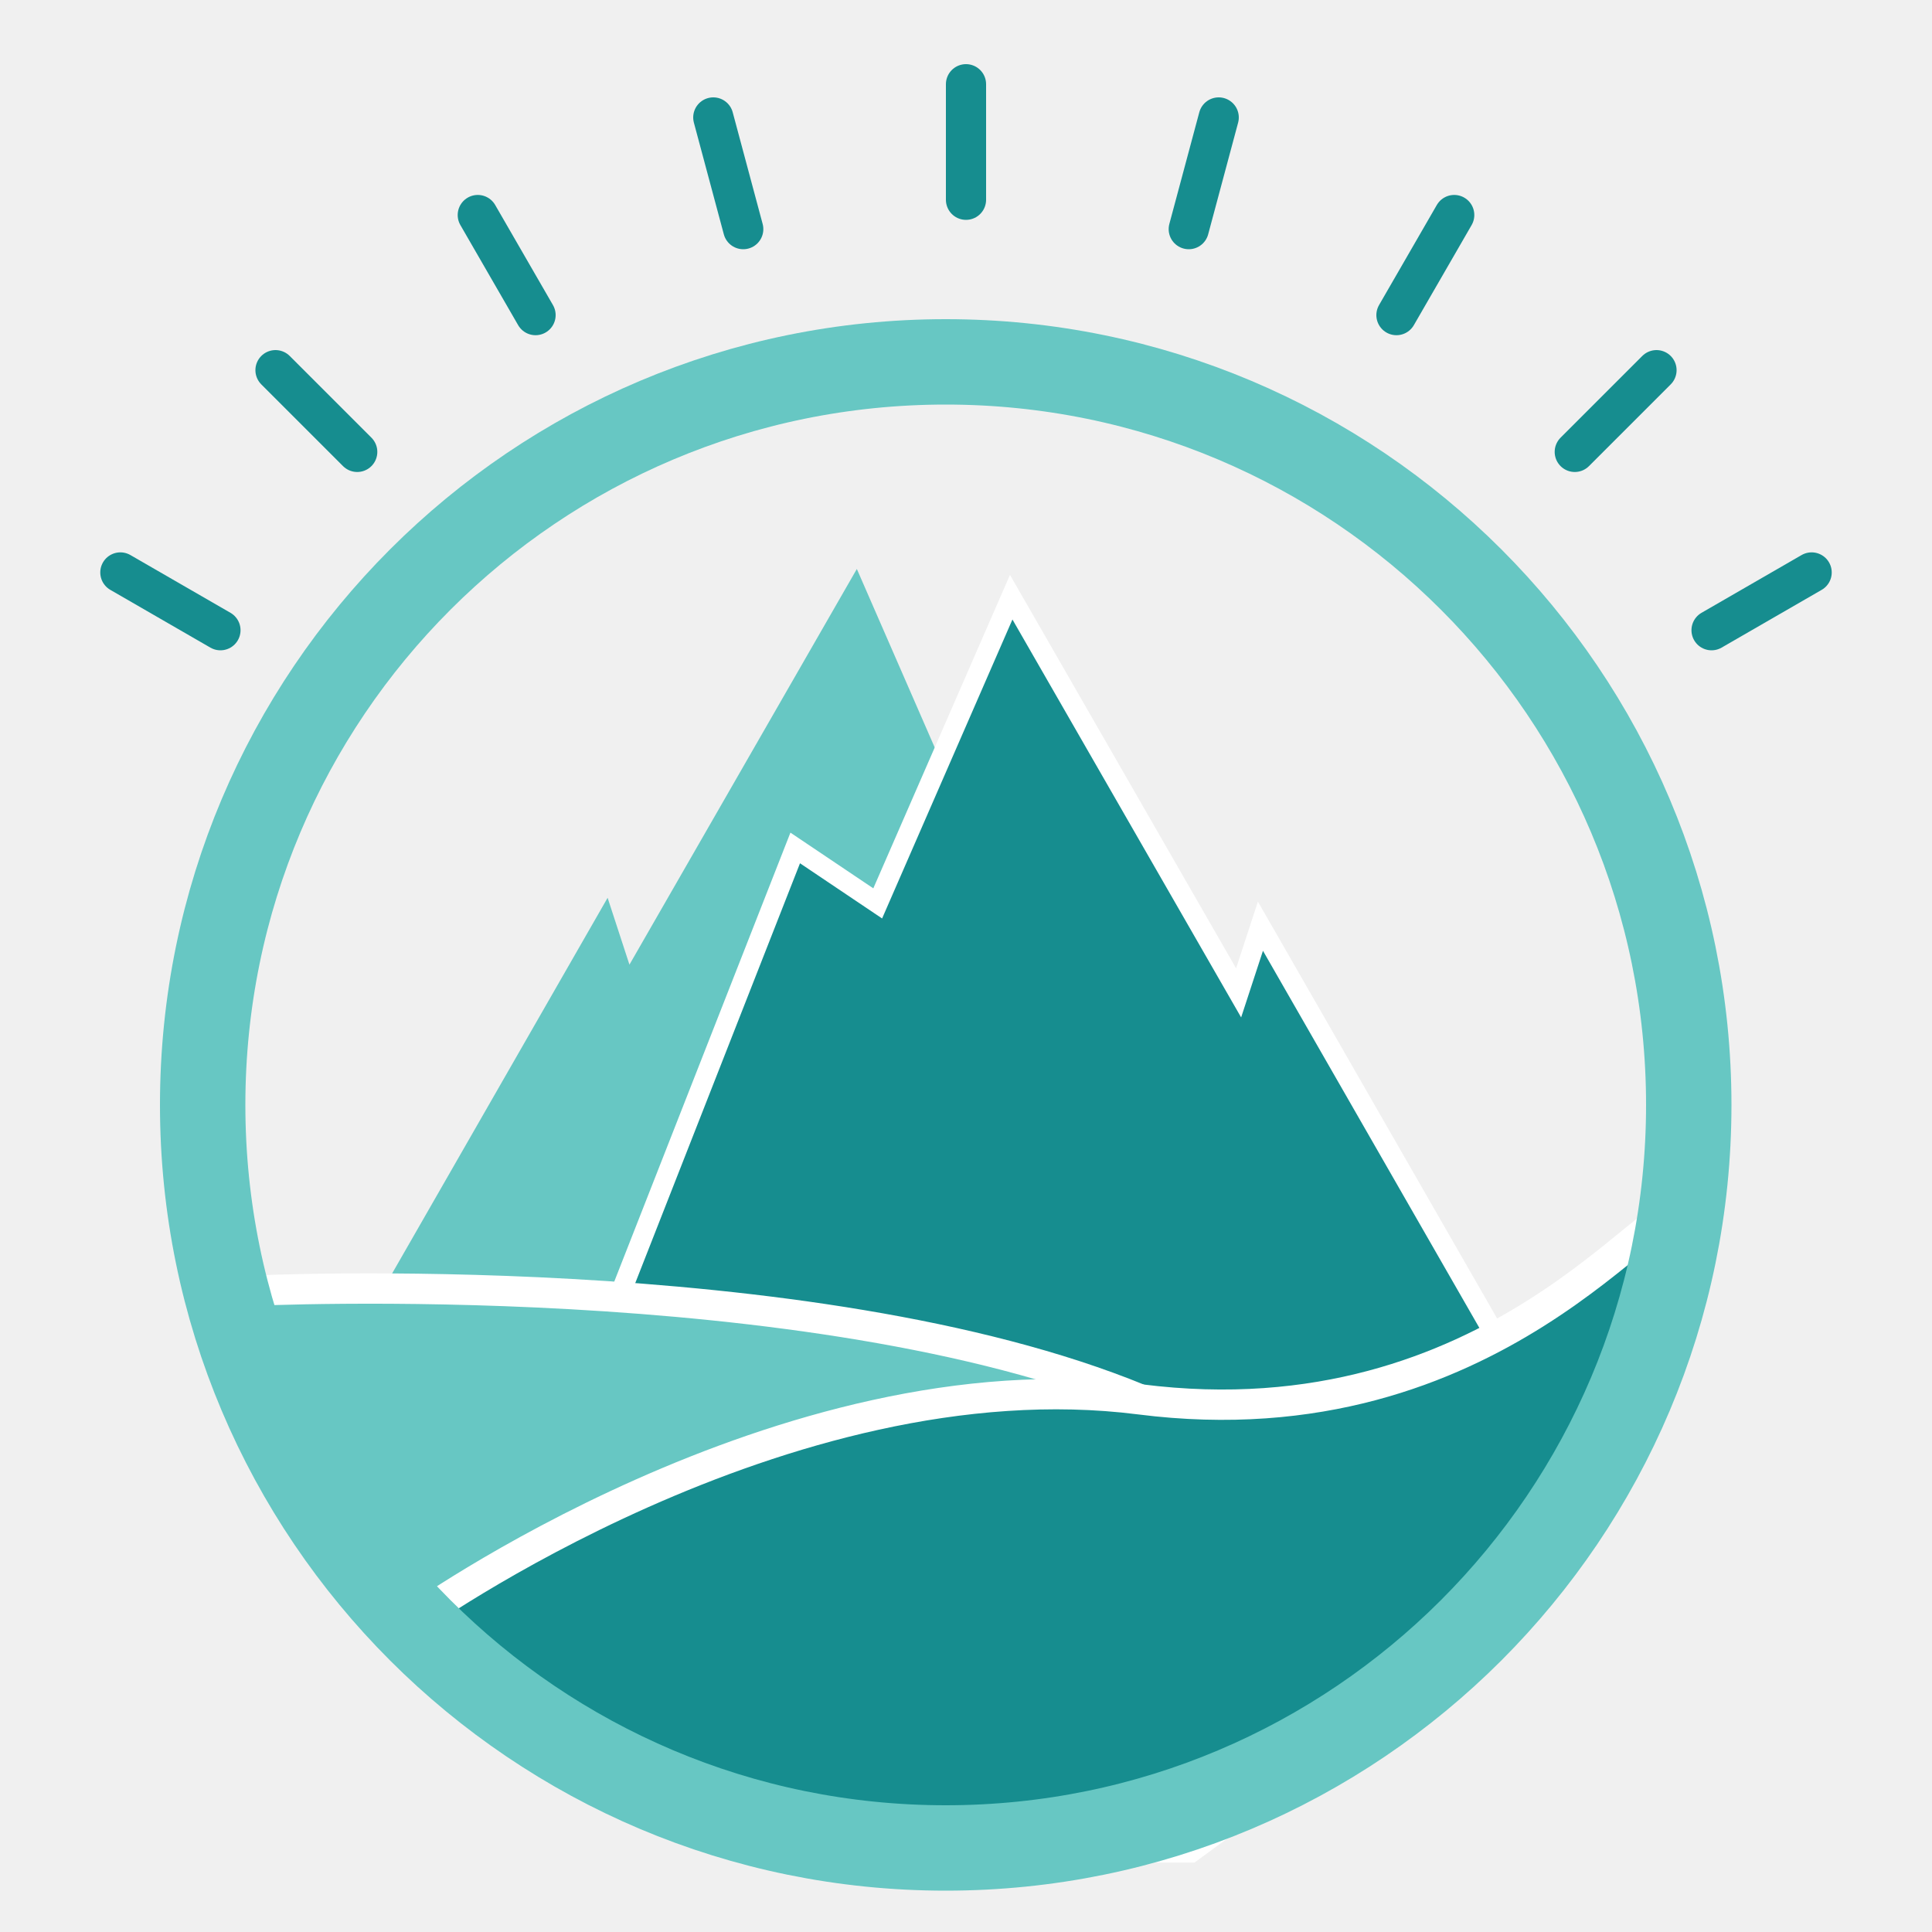
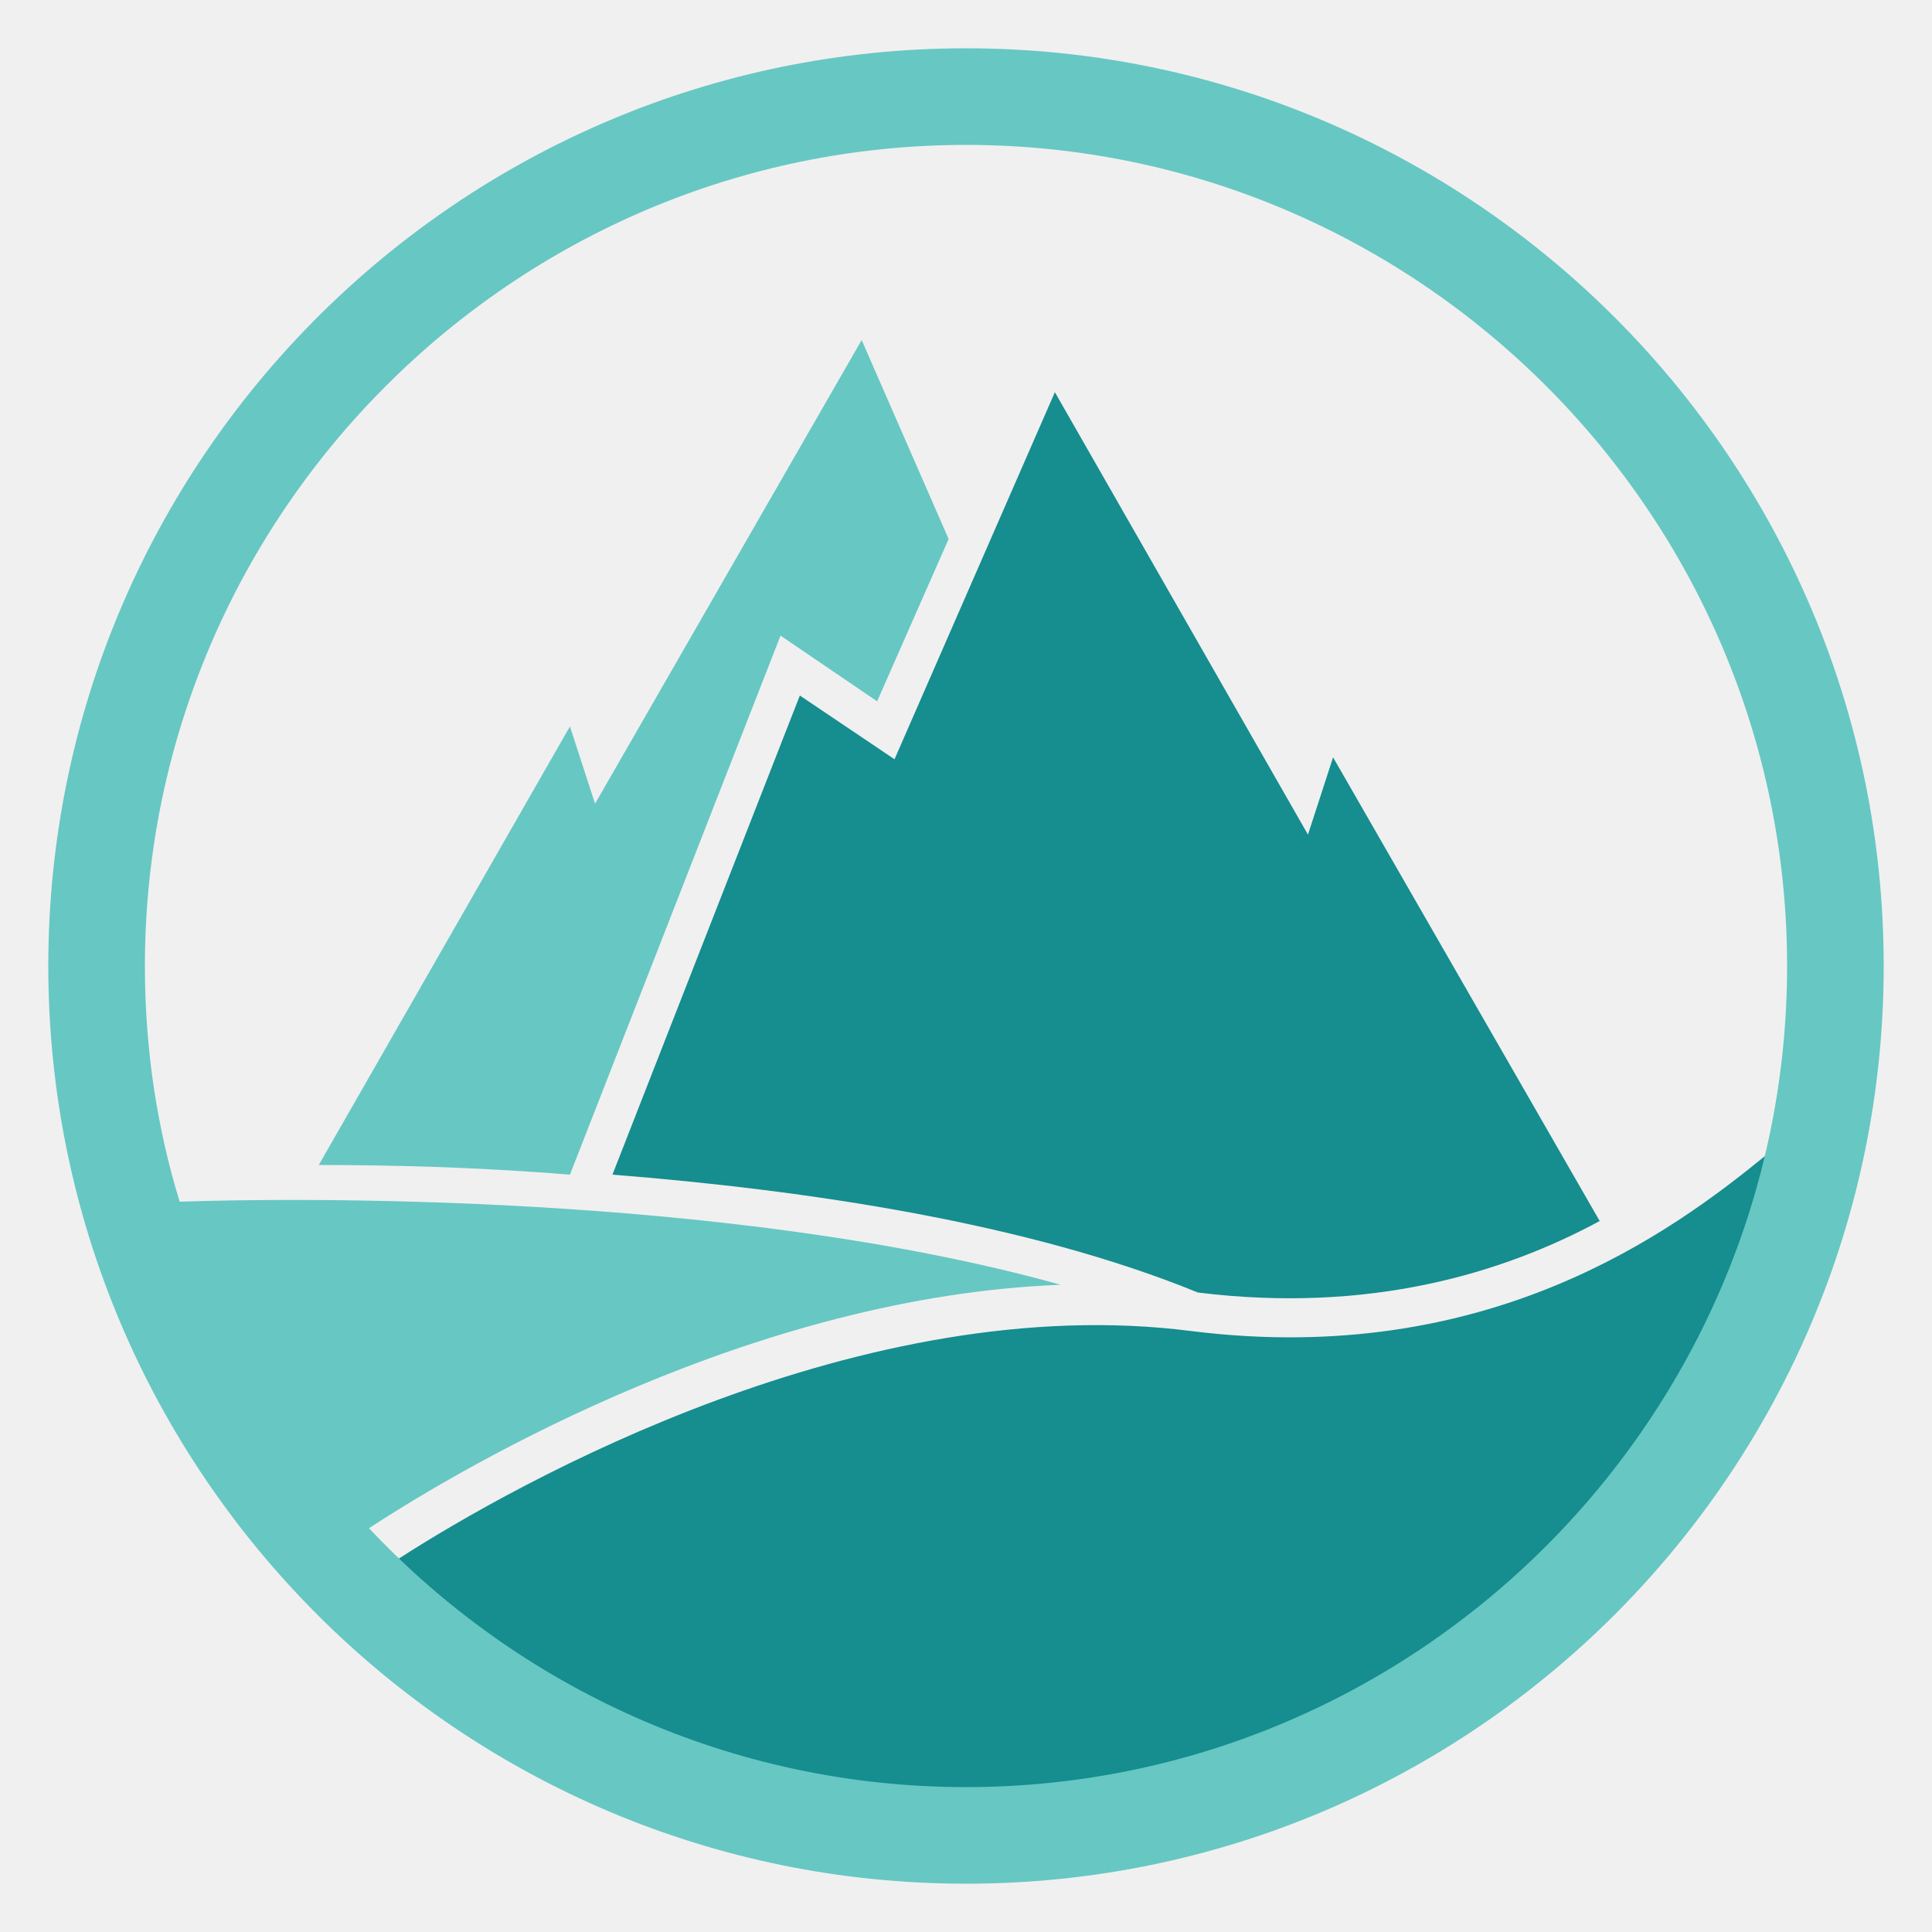
<svg xmlns="http://www.w3.org/2000/svg" id="Layer_1" viewBox="0 0 100 100" width="100" height="100">
-   <defs>
-     <style>.cls-1,.cls-3{fill:#67c7c3}.cls-2,.cls-5{fill:#168d8f}.cls-2,.cls-3,.cls-5{stroke:#fff}.cls-2,.cls-3,.cls-4,.cls-5,.cls-6{stroke-miterlimit:10}.cls-2{stroke-width:1.04px}.cls-3,.cls-5{stroke-width:1.57px}.cls-4,.cls-6{fill:none;stroke-linecap:round}.cls-4{stroke:#168d8f;stroke-width:2.08px}.cls-6{stroke:#67c7c3;stroke-width:4.42px}</style>
-   </defs>
-   <path d="M66.51 70.41L55.53 42.43l-4.27 2.86-6.91-15.84-11.77 20.48-1.13-3.46-17.41 30.35 9.67 10.45 18.49-7.82 24.31-9.04z" class="cls-1" />
-   <path d="M30.18 71.87l10.98-27.98 4.27 2.87 6.91-15.85 11.77 20.48 1.13-3.45 17.41 30.34-9.67 10.45-18.49-7.81-24.31-9.05z" class="cls-2" />
-   <path d="M13 66.81s28.91-1.41 46 5.62-3.71 10.07-3.71 10.07l-16.37 6.08-11.2.68L15 78z" class="cls-3" />
-   <path d="M50 4.36v5.98M36.92 6.08l1.55 5.78m-13.74-.73l2.99 5.18m-13.46 2.85l4.23 4.23M6.23 29.63l5.18 2.99m82.36-2.99l-5.18 2.99m-2.85-13.46l-4.23 4.23m-6.24-12.26l-2.99 5.18m-9.2-10.23l-1.55 5.78" class="cls-4" />
-   <path d="M21.31 83.92S40.54 70.08 59 72.43s26.89-11.09 28-9.53-2.17 8.1-2.17 8.1l-6 10.4-7.4 7-9.86 7.22h-17l-11.3-3.35z" class="cls-5" />
-   <circle cx="48.95" cy="57.19" r="38.46" class="cls-6" />
+   <style>.st0{stroke:#fff;stroke-width:1.217;stroke-miterlimit:10}.st0,.st1{fill:#168d8f}.st2{fill:#67c7c3}.st3{fill:none;stroke:#fff;stroke-width:2;stroke-miterlimit:10}</style>
+   <path d="M91.4 59.8c-4.9 4-14.4 11-29.7 9.1-17-2.2-34.9 7.8-41.1 11.8 7.6 7.4 18 11.9 29.5 11.9 20-.1 36.8-14.1 41.3-32.8z" class="st1" />
+   <path d="M40.4 32.9l5 3.4 3.7-8.4-4.5-10.3-13.8 24-1.3-4-13 22.7c3.6 0 8.1.1 13 .5l10.9-27.9z" class="st2" />
+   <path d="M41.4 36l-9.7 24.8c10.1.8 21.5 2.5 30.3 6.1 8.9 1.1 15.8-1 20.8-3.7L69 39.2l-1.3 4-13.1-22.9-8.3 19-4.9-3.3z" class="st1" />
+   <path d="M50 2.5C23.8 2.5 2.5 23.8 2.5 50S23.8 97.5 50 97.5 97.5 76.2 97.5 50 76.2 2.5 50 2.5zm0 90c-12.2 0-23.2-5.2-30.9-13.4 5.2-3.4 20-12 35.8-12.6-17.2-4.8-40-4.5-45.6-4.3-1.2-3.9-1.8-8-1.8-12.2C7.5 26.6 26.6 7.5 50 7.5S92.5 26.6 92.5 50 73.4 92.5 50 92.5z" class="st2" />
</svg>
